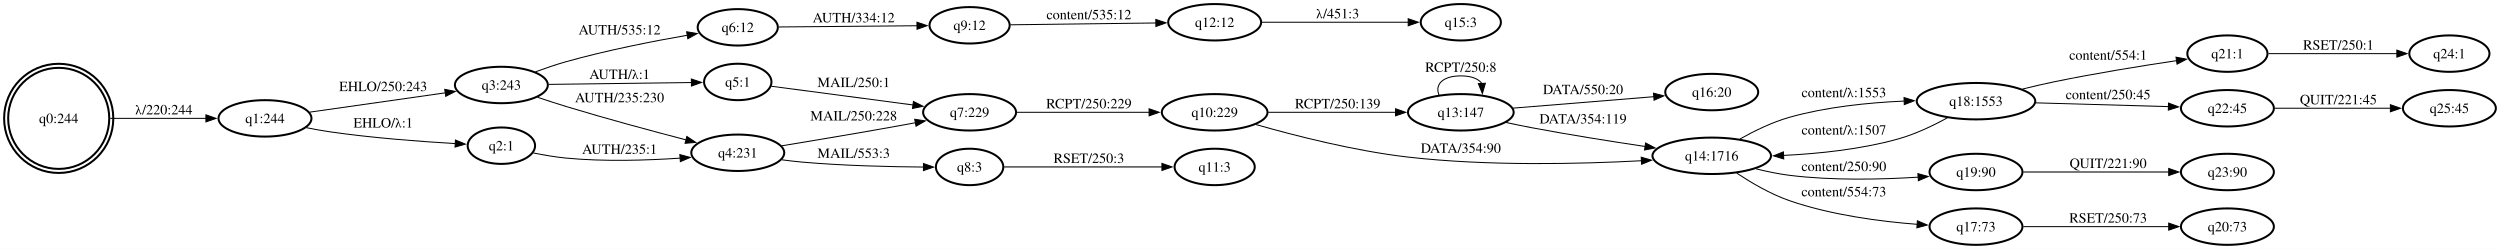
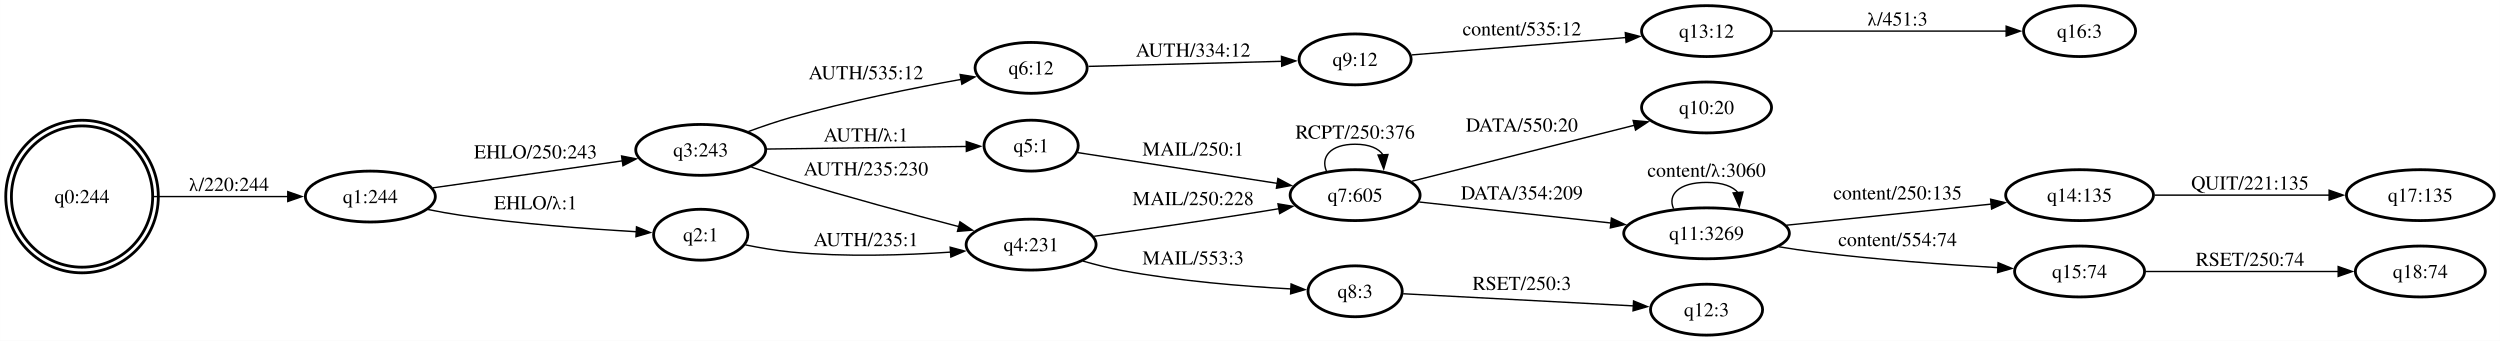
- <svg xmlns="http://www.w3.org/2000/svg" width="2471pt" height="246pt" viewBox="0.00 0.00 2470.85 246.00">
-   <g id="graph0" class="graph" transform="scale(1 1) rotate(0) translate(4 242)">
-     <polygon fill="white" stroke="none" points="-4,4 -4,-242 2466.85,-242 2466.85,4 -4,4" />
+ <svg xmlns="http://www.w3.org/2000/svg" width="1768pt" height="241pt" viewBox="0.00 0.00 1767.86 241.00">
+   <g id="graph0" class="graph" transform="scale(1 1) rotate(0) translate(4 237)">
+     <polygon fill="white" stroke="none" points="-4,4 -4,-237 1763.86,-237 1763.86,4 -4,4" />
    <g id="node1" class="node">
-       <ellipse fill="none" stroke="black" stroke-width="2" cx="1687.8" cy="-88" rx="58.57" ry="18" />
-       <text text-anchor="middle" x="1687.8" y="-83.33" font-family="Times,serif" font-size="14.00">q14:1716</text>
+       <ellipse fill="none" stroke="black" stroke-width="2" cx="725.13" cy="-134" rx="33.32" ry="18" />
+       <text text-anchor="middle" x="725.13" y="-129.32" font-family="Times,serif" font-size="14.00">q5:1</text>
    </g>
    <g id="node2" class="node">
-       <ellipse fill="none" stroke="black" stroke-width="2" cx="1949" cy="-142" rx="58.57" ry="18" />
-       <text text-anchor="middle" x="1949" y="-137.32" font-family="Times,serif" font-size="14.00">q18:1553</text>
+       <ellipse fill="none" stroke="black" stroke-width="2" cx="954.27" cy="-99" rx="45.95" ry="18" />
+       <text text-anchor="middle" x="954.27" y="-94.33" font-family="Times,serif" font-size="14.00">q7:605</text>
    </g>
    <g id="edge1" class="edge">
-       <path fill="none" stroke="black" d="M1715.8,-104.71C1729.8,-112.54 1747.5,-121.19 1764.4,-126 1801,-136.39 1843.3,-140.58 1878,-142.09" />
-       <polygon fill="black" stroke="black" points="1877.87,-145.59 1887.99,-142.45 1878.12,-138.59 1877.87,-145.59" />
-       <text text-anchor="middle" x="1818.4" y="-145.94" font-family="Times,serif" font-size="14.00">content/λ:1553</text>
+       <path fill="none" stroke="black" d="M758.19,-129.06C794.79,-123.42 855.25,-114.1 899.17,-107.34" />
+       <polygon fill="black" stroke="black" points="899.68,-110.8 909.03,-105.82 898.62,-103.88 899.68,-110.8" />
+       <text text-anchor="middle" x="839.7" y="-126.95" font-family="Times,serif" font-size="14.00">MAIL/250:1</text>
+     </g>
+     <g id="edge2" class="edge">
+       <path fill="none" stroke="black" d="M933.97,-116.04C929.83,-125.86 936.59,-135 954.27,-135 964.49,-135 971.07,-131.94 973.99,-127.47" />
+       <polygon fill="black" stroke="black" points="977.48,-127.72 974.49,-117.55 970.49,-127.36 977.48,-127.72" />
+       <text text-anchor="middle" x="954.27" y="-138.94" font-family="Times,serif" font-size="14.00">RCPT/250:376</text>
    </g>
    <g id="node3" class="node">
-       <ellipse fill="none" stroke="black" stroke-width="2" cx="1949" cy="-72" rx="45.95" ry="18" />
-       <text text-anchor="middle" x="1949" y="-67.33" font-family="Times,serif" font-size="14.00">q19:90</text>
+       <ellipse fill="none" stroke="black" stroke-width="2" cx="1202.8" cy="-72" rx="58.57" ry="18" />
+       <text text-anchor="middle" x="1202.8" y="-67.33" font-family="Times,serif" font-size="14.00">q11:3269</text>
    </g>
-     <g id="edge2" class="edge">
-       <path fill="none" stroke="black" d="M1731.6,-75.12C1742.2,-72.48 1753.7,-70.1 1764.4,-68.75 1806.9,-63.42 1855.4,-64.58 1891.9,-66.89" />
-       <polygon fill="black" stroke="black" points="1891.57,-70.38 1901.79,-67.57 1892.05,-63.39 1891.57,-70.38" />
-       <text text-anchor="middle" x="1818.4" y="-72.95" font-family="Times,serif" font-size="14.00">content/250:90</text>
+     <g id="edge3" class="edge">
+       <path fill="none" stroke="black" d="M999.63,-94.14C1037.4,-90 1092.3,-83.99 1135.3,-79.28" />
+       <polygon fill="black" stroke="black" points="1135.53,-82.77 1145.09,-78.21 1134.77,-75.82 1135.53,-82.77" />
+       <text text-anchor="middle" x="1072.2" y="-95.95" font-family="Times,serif" font-size="14.00">DATA/354:209</text>
    </g>
    <g id="node4" class="node">
-       <ellipse fill="none" stroke="black" stroke-width="2" cx="1949" cy="-18" rx="45.95" ry="18" />
-       <text text-anchor="middle" x="1949" y="-13.32" font-family="Times,serif" font-size="14.00">q17:73</text>
-     </g>
-     <g id="edge3" class="edge">
-       <path fill="none" stroke="black" d="M1712.5,-70.89C1726.8,-61.38 1745.9,-50.19 1764.4,-43.75 1805.5,-29.48 1854.3,-23.1 1891.2,-20.26" />
-       <polygon fill="black" stroke="black" points="1891.06,-23.78 1900.79,-19.59 1890.57,-16.79 1891.06,-23.78" />
-       <text text-anchor="middle" x="1818.4" y="-47.95" font-family="Times,serif" font-size="14.00">content/554:73</text>
+       <ellipse fill="none" stroke="black" stroke-width="2" cx="1202.8" cy="-161" rx="45.95" ry="18" />
+       <text text-anchor="middle" x="1202.8" y="-156.32" font-family="Times,serif" font-size="14.00">q10:20</text>
    </g>
    <g id="edge4" class="edge">
-       <path fill="none" stroke="black" d="M1920.6,-125.47C1906.7,-117.85 1889.2,-109.47 1872.4,-104.75 1835.7,-94.42 1793.5,-90.08 1758.8,-88.39" />
-       <polygon fill="black" stroke="black" points="1758.95,-84.89 1748.81,-87.97 1758.66,-91.88 1758.95,-84.89" />
-       <text text-anchor="middle" x="1818.4" y="-108.95" font-family="Times,serif" font-size="14.00">content/λ:1507</text>
+       <path fill="none" stroke="black" d="M994.33,-108.82C1037,-119.55 1105.4,-136.75 1151.9,-148.45" />
+       <polygon fill="black" stroke="black" points="1150.88,-151.8 1161.43,-150.85 1152.59,-145.01 1150.88,-151.8" />
+       <text text-anchor="middle" x="1072.2" y="-143.94" font-family="Times,serif" font-size="14.00">DATA/550:20</text>
+     </g>
+     <g id="edge5" class="edge">
+       <path fill="none" stroke="black" d="M1179.5,-89.41C1175.1,-99.09 1182.9,-108 1202.8,-108 1214.3,-108 1221.7,-105.02 1225.1,-100.64" />
+       <polygon fill="black" stroke="black" points="1228.56,-101.19 1225.97,-90.92 1221.59,-100.57 1228.56,-101.19" />
+       <text text-anchor="middle" x="1202.8" y="-111.95" font-family="Times,serif" font-size="14.00">content/λ:3060</text>
    </g>
    <g id="node5" class="node">
-       <ellipse fill="none" stroke="black" stroke-width="2" cx="2197.5" cy="-189" rx="39.63" ry="18" />
-       <text text-anchor="middle" x="2197.5" y="-184.32" font-family="Times,serif" font-size="14.00">q21:1</text>
+       <ellipse fill="none" stroke="black" stroke-width="2" cx="1466.6" cy="-99" rx="52.26" ry="18" />
+       <text text-anchor="middle" x="1466.6" y="-94.33" font-family="Times,serif" font-size="14.00">q14:135</text>
    </g>
-     <g id="edge5" class="edge">
-       <path fill="none" stroke="black" d="M1995,-153.98C2005,-156.46 2015.6,-158.94 2025.6,-161 2066.4,-169.47 2113.2,-176.99 2147.5,-182.09" />
-       <polygon fill="black" stroke="black" points="2146.7,-185.51 2157.1,-183.51 2147.72,-178.58 2146.7,-185.51" />
-       <text text-anchor="middle" x="2079.6" y="-182.94" font-family="Times,serif" font-size="14.00">content/554:1</text>
+     <g id="edge6" class="edge">
+       <path fill="none" stroke="black" d="M1259.3,-77.73C1301.8,-82.1 1360.2,-88.13 1404.1,-92.66" />
+       <polygon fill="black" stroke="black" points="1403.69,-96.13 1413.99,-93.67 1404.4,-89.17 1403.69,-96.13" />
+       <text text-anchor="middle" x="1337.9" y="-95.95" font-family="Times,serif" font-size="14.00">content/250:135</text>
    </g>
    <g id="node6" class="node">
-       <ellipse fill="none" stroke="black" stroke-width="2" cx="2197.5" cy="-135" rx="45.95" ry="18" />
-       <text text-anchor="middle" x="2197.5" y="-130.32" font-family="Times,serif" font-size="14.00">q22:45</text>
+       <ellipse fill="none" stroke="black" stroke-width="2" cx="1466.6" cy="-45" rx="45.95" ry="18" />
+       <text text-anchor="middle" x="1466.6" y="-40.33" font-family="Times,serif" font-size="14.00">q15:74</text>
    </g>
-     <g id="edge6" class="edge">
-       <path fill="none" stroke="black" d="M2008.1,-140.35C2047.7,-139.22 2100,-137.74 2139.4,-136.62" />
-       <polygon fill="black" stroke="black" points="2139.29,-140.12 2149.19,-136.34 2139.09,-133.13 2139.29,-140.12" />
-       <text text-anchor="middle" x="2079.6" y="-143.94" font-family="Times,serif" font-size="14.00">content/250:45</text>
+     <g id="edge7" class="edge">
+       <path fill="none" stroke="black" d="M1254.1,-62.46C1262.5,-61.07 1271.2,-59.77 1279.4,-58.75 1322.8,-53.35 1372.3,-49.82 1409.3,-47.69" />
+       <polygon fill="black" stroke="black" points="1409,-51.22 1418.79,-47.16 1408.61,-44.23 1409,-51.22" />
+       <text text-anchor="middle" x="1337.9" y="-62.95" font-family="Times,serif" font-size="14.00">content/554:74</text>
    </g>
    <g id="node7" class="node">
-       <ellipse fill="none" stroke="black" stroke-width="2" cx="2197.5" cy="-72" rx="45.95" ry="18" />
-       <text text-anchor="middle" x="2197.5" y="-67.33" font-family="Times,serif" font-size="14.00">q23:90</text>
+       <ellipse fill="none" stroke="black" stroke-width="2" cx="1707.6" cy="-99" rx="52.26" ry="18" />
+       <text text-anchor="middle" x="1707.6" y="-94.33" font-family="Times,serif" font-size="14.00">q17:135</text>
    </g>
-     <g id="edge7" class="edge">
-       <path fill="none" stroke="black" d="M1995.8,-72C2036.4,-72 2096,-72 2139.6,-72" />
-       <polygon fill="black" stroke="black" points="2139.49,-75.5 2149.49,-72 2139.49,-68.5 2139.49,-75.5" />
-       <text text-anchor="middle" x="2079.6" y="-75.95" font-family="Times,serif" font-size="14.00">QUIT/221:90</text>
+     <g id="edge8" class="edge">
+       <path fill="none" stroke="black" d="M1519.8,-99C1556.2,-99 1604.9,-99 1643.5,-99" />
+       <polygon fill="black" stroke="black" points="1643.09,-102.5 1653.09,-99 1643.09,-95.5 1643.09,-102.5" />
+       <text text-anchor="middle" x="1587.1" y="-102.95" font-family="Times,serif" font-size="14.00">QUIT/221:135</text>
    </g>
    <g id="node8" class="node">
-       <ellipse fill="none" stroke="black" stroke-width="2" cx="2197.5" cy="-18" rx="45.95" ry="18" />
-       <text text-anchor="middle" x="2197.5" y="-13.32" font-family="Times,serif" font-size="14.00">q20:73</text>
+       <ellipse fill="none" stroke="black" stroke-width="2" cx="1707.6" cy="-45" rx="45.95" ry="18" />
+       <text text-anchor="middle" x="1707.6" y="-40.33" font-family="Times,serif" font-size="14.00">q18:74</text>
    </g>
-     <g id="edge8" class="edge">
-       <path fill="none" stroke="black" d="M1995.8,-18C2036.4,-18 2096,-18 2139.6,-18" />
-       <polygon fill="black" stroke="black" points="2139.49,-21.5 2149.49,-18 2139.49,-14.5 2139.49,-21.5" />
-       <text text-anchor="middle" x="2079.6" y="-21.95" font-family="Times,serif" font-size="14.00">RSET/250:73</text>
+     <g id="edge9" class="edge">
+       <path fill="none" stroke="black" d="M1513.4,-45C1552.2,-45 1608,-45 1649.6,-45" />
+       <polygon fill="black" stroke="black" points="1649.49,-48.5 1659.49,-45 1649.49,-41.5 1649.49,-48.5" />
+       <text text-anchor="middle" x="1587.1" y="-48.95" font-family="Times,serif" font-size="14.00">RSET/250:74</text>
    </g>
    <g id="node9" class="node">
-       <ellipse fill="none" stroke="black" stroke-width="2" cx="2416.9" cy="-189" rx="39.63" ry="18" />
-       <text text-anchor="middle" x="2416.9" y="-184.32" font-family="Times,serif" font-size="14.00">q24:1</text>
-     </g>
-     <g id="edge9" class="edge">
-       <path fill="none" stroke="black" d="M2238.1,-189C2273.9,-189 2326.7,-189 2365.5,-189" />
-       <polygon fill="black" stroke="black" points="2364.99,-192.5 2374.99,-189 2364.99,-185.5 2364.99,-192.5" />
-       <text text-anchor="middle" x="2307.2" y="-192.94" font-family="Times,serif" font-size="14.00">RSET/250:1</text>
+       <ellipse fill="none" stroke="black" stroke-width="2" cx="53.95" cy="-98" rx="49.95" ry="49.95" />
+       <ellipse fill="none" stroke="black" stroke-width="2" cx="53.95" cy="-98" rx="53.95" ry="53.95" />
+       <text text-anchor="middle" x="53.95" y="-93.33" font-family="Times,serif" font-size="14.00">q0:244</text>
    </g>
    <g id="node10" class="node">
-       <ellipse fill="none" stroke="black" stroke-width="2" cx="2416.9" cy="-135" rx="45.95" ry="18" />
-       <text text-anchor="middle" x="2416.9" y="-130.32" font-family="Times,serif" font-size="14.00">q25:45</text>
+       <ellipse fill="none" stroke="black" stroke-width="2" cx="257.84" cy="-98" rx="45.95" ry="18" />
+       <text text-anchor="middle" x="257.84" y="-93.33" font-family="Times,serif" font-size="14.00">q1:244</text>
    </g>
    <g id="edge10" class="edge">
-       <path fill="none" stroke="black" d="M2244.3,-135C2277.7,-135 2323.2,-135 2358.9,-135" />
-       <polygon fill="black" stroke="black" points="2358.59,-138.5 2368.59,-135 2358.59,-131.5 2358.59,-138.5" />
-       <text text-anchor="middle" x="2307.2" y="-138.94" font-family="Times,serif" font-size="14.00">QUIT/221:45</text>
+       <path fill="none" stroke="black" d="M104.85,-98C133.64,-98 169.94,-98 199.84,-98" />
+       <polygon fill="black" stroke="black" points="199.45,-101.5 209.45,-98 199.45,-94.5 199.45,-101.5" />
+       <text text-anchor="middle" x="157.89" y="-101.95" font-family="Times,serif" font-size="14.00">λ/220:244</text>
    </g>
    <g id="node11" class="node">
-       <ellipse fill="none" stroke="black" stroke-width="2" cx="491.48" cy="-158" rx="45.95" ry="18" />
-       <text text-anchor="middle" x="491.48" y="-153.32" font-family="Times,serif" font-size="14.00">q3:243</text>
+       <ellipse fill="none" stroke="black" stroke-width="2" cx="491.48" cy="-131" rx="45.95" ry="18" />
+       <text text-anchor="middle" x="491.48" y="-126.33" font-family="Times,serif" font-size="14.00">q3:243</text>
+     </g>
+     <g id="edge11" class="edge">
+       <path fill="none" stroke="black" d="M302.14,-104.17C340,-109.56 395.17,-117.42 436.02,-123.24" />
+       <polygon fill="black" stroke="black" points="435.51,-126.7 445.9,-124.65 436.49,-119.77 435.51,-126.7" />
+       <text text-anchor="middle" x="374.66" y="-124.95" font-family="Times,serif" font-size="14.00">EHLO/250:243</text>
    </g>
    <g id="node12" class="node">
-       <ellipse fill="none" stroke="black" stroke-width="2" cx="725.13" cy="-91" rx="45.95" ry="18" />
-       <text text-anchor="middle" x="725.13" y="-86.33" font-family="Times,serif" font-size="14.00">q4:231</text>
+       <ellipse fill="none" stroke="black" stroke-width="2" cx="491.48" cy="-71" rx="33.32" ry="18" />
+       <text text-anchor="middle" x="491.48" y="-66.33" font-family="Times,serif" font-size="14.00">q2:1</text>
    </g>
-     <g id="edge11" class="edge">
-       <path fill="none" stroke="black" d="M527.32,-145.82C536.44,-142.75 546.27,-139.54 555.43,-136.75 595.08,-124.69 640.43,-112.48 674.12,-103.71" />
-       <polygon fill="black" stroke="black" points="674.8,-107.15 683.6,-101.25 673.05,-100.37 674.8,-107.15" />
-       <text text-anchor="middle" x="608.31" y="-140.94" font-family="Times,serif" font-size="14.00">AUTH/235:230</text>
+     <g id="edge12" class="edge">
+       <path fill="none" stroke="black" d="M298.66,-88.83C306.31,-87.29 314.27,-85.84 321.79,-84.75 363.67,-78.66 411.82,-75.07 445.93,-73.1" />
+       <polygon fill="black" stroke="black" points="446.07,-76.59 455.86,-72.55 445.68,-69.6 446.07,-76.59" />
+       <text text-anchor="middle" x="374.66" y="-88.95" font-family="Times,serif" font-size="14.00">EHLO/λ:1</text>
+     </g>
+     <g id="edge13" class="edge">
+       <path fill="none" stroke="black" d="M538.25,-131.59C579.17,-132.12 638.78,-132.89 679.39,-133.42" />
+       <polygon fill="black" stroke="black" points="679.26,-136.92 689.31,-133.55 679.35,-129.92 679.26,-136.92" />
+       <text text-anchor="middle" x="608.31" y="-136.94" font-family="Times,serif" font-size="14.00">AUTH/λ:1</text>
    </g>
    <g id="node13" class="node">
-       <ellipse fill="none" stroke="black" stroke-width="2" cx="725.13" cy="-215" rx="39.63" ry="18" />
-       <text text-anchor="middle" x="725.13" y="-210.32" font-family="Times,serif" font-size="14.00">q6:12</text>
+       <ellipse fill="none" stroke="black" stroke-width="2" cx="725.13" cy="-64" rx="45.95" ry="18" />
+       <text text-anchor="middle" x="725.13" y="-59.33" font-family="Times,serif" font-size="14.00">q4:231</text>
    </g>
-     <g id="edge12" class="edge">
-       <path fill="none" stroke="black" d="M525.17,-171.01C534.82,-174.56 545.46,-178.19 555.43,-181 595.35,-192.25 641.58,-201.29 675.53,-207.22" />
-       <polygon fill="black" stroke="black" points="674.61,-210.61 685.06,-208.85 675.79,-203.71 674.61,-210.61" />
-       <text text-anchor="middle" x="608.31" y="-207.94" font-family="Times,serif" font-size="14.00">AUTH/535:12</text>
+     <g id="edge14" class="edge">
+       <path fill="none" stroke="black" d="M527.32,-118.82C536.44,-115.75 546.27,-112.54 555.43,-109.75 595.08,-97.69 640.43,-85.48 674.12,-76.71" />
+       <polygon fill="black" stroke="black" points="674.8,-80.15 683.6,-74.25 673.05,-73.37 674.8,-80.15" />
+       <text text-anchor="middle" x="608.31" y="-112.95" font-family="Times,serif" font-size="14.00">AUTH/235:230</text>
    </g>
    <g id="node14" class="node">
-       <ellipse fill="none" stroke="black" stroke-width="2" cx="725.13" cy="-161" rx="33.32" ry="18" />
-       <text text-anchor="middle" x="725.13" y="-156.32" font-family="Times,serif" font-size="14.00">q5:1</text>
+       <ellipse fill="none" stroke="black" stroke-width="2" cx="725.13" cy="-189" rx="39.63" ry="18" />
+       <text text-anchor="middle" x="725.13" y="-184.32" font-family="Times,serif" font-size="14.00">q6:12</text>
    </g>
-     <g id="edge13" class="edge">
-       <path fill="none" stroke="black" d="M538.25,-158.59C579.17,-159.12 638.78,-159.89 679.39,-160.42" />
-       <polygon fill="black" stroke="black" points="679.26,-163.92 689.31,-160.55 679.35,-156.92 679.26,-163.92" />
-       <text text-anchor="middle" x="608.31" y="-163.94" font-family="Times,serif" font-size="14.00">AUTH/λ:1</text>
+     <g id="edge15" class="edge">
+       <path fill="none" stroke="black" d="M525.18,-143.97C534.83,-147.52 545.47,-151.16 555.43,-154 595.49,-165.41 641.89,-174.76 675.87,-180.92" />
+       <polygon fill="black" stroke="black" points="674.94,-184.31 685.4,-182.61 676.17,-177.42 674.94,-184.31" />
+       <text text-anchor="middle" x="608.31" y="-180.94" font-family="Times,serif" font-size="14.00">AUTH/535:12</text>
+     </g>
+     <g id="edge16" class="edge">
+       <path fill="none" stroke="black" d="M523.05,-63.83C533.28,-61.76 544.79,-59.78 555.43,-58.75 593,-55.13 635.47,-56.48 668.4,-58.72" />
+       <polygon fill="black" stroke="black" points="667.89,-62.19 678.12,-59.43 668.4,-55.21 667.89,-62.19" />
+       <text text-anchor="middle" x="608.31" y="-62.95" font-family="Times,serif" font-size="14.00">AUTH/235:1</text>
+     </g>
+     <g id="edge17" class="edge">
+       <path fill="none" stroke="black" d="M769.75,-69.91C802.87,-74.49 849.52,-81.16 890.33,-87.75 893.67,-88.29 897.11,-88.86 900.58,-89.45" />
+       <polygon fill="black" stroke="black" points="899.72,-92.85 910.17,-91.1 900.91,-85.96 899.72,-92.85" />
+       <text text-anchor="middle" x="839.7" y="-91.95" font-family="Times,serif" font-size="14.00">MAIL/250:228</text>
    </g>
    <g id="node15" class="node">
-       <ellipse fill="none" stroke="black" stroke-width="2" cx="954.27" cy="-77" rx="33.32" ry="18" />
-       <text text-anchor="middle" x="954.27" y="-72.33" font-family="Times,serif" font-size="14.00">q8:3</text>
+       <ellipse fill="none" stroke="black" stroke-width="2" cx="954.27" cy="-31" rx="33.32" ry="18" />
+       <text text-anchor="middle" x="954.27" y="-26.32" font-family="Times,serif" font-size="14.00">q8:3</text>
    </g>
-     <g id="edge14" class="edge">
-       <path fill="none" stroke="black" d="M768.71,-84.05C775.51,-83.14 782.47,-82.33 789.08,-81.75 829.61,-78.2 875.96,-77.13 909.06,-76.88" />
-       <polygon fill="black" stroke="black" points="908.68,-80.38 918.67,-76.83 908.65,-73.38 908.68,-80.38" />
-       <text text-anchor="middle" x="839.7" y="-85.95" font-family="Times,serif" font-size="14.00">MAIL/553:3</text>
+     <g id="edge18" class="edge">
+       <path fill="none" stroke="black" d="M761.79,-52.37C770.63,-49.84 780.13,-47.43 789.08,-45.75 829.33,-38.18 875.9,-34.46 909.14,-32.66" />
+       <polygon fill="black" stroke="black" points="908.99,-36.17 918.8,-32.17 908.63,-29.18 908.99,-36.17" />
+       <text text-anchor="middle" x="839.7" y="-49.95" font-family="Times,serif" font-size="14.00">MAIL/553:3</text>
    </g>
    <g id="node16" class="node">
-       <ellipse fill="none" stroke="black" stroke-width="2" cx="954.27" cy="-131" rx="45.95" ry="18" />
-       <text text-anchor="middle" x="954.27" y="-126.33" font-family="Times,serif" font-size="14.00">q7:229</text>
+       <ellipse fill="none" stroke="black" stroke-width="2" cx="954.27" cy="-195" rx="39.63" ry="18" />
+       <text text-anchor="middle" x="954.27" y="-190.32" font-family="Times,serif" font-size="14.00">q9:12</text>
    </g>
-     <g id="edge15" class="edge">
-       <path fill="none" stroke="black" d="M768.71,-97.9C801.88,-103.35 849.08,-111.25 890.33,-118.75 893.72,-119.37 897.22,-120.01 900.74,-120.68" />
-       <polygon fill="black" stroke="black" points="900.03,-124.11 910.5,-122.53 901.33,-117.23 900.03,-124.11" />
-       <text text-anchor="middle" x="839.7" y="-122.95" font-family="Times,serif" font-size="14.00">MAIL/250:228</text>
+     <g id="edge19" class="edge">
+       <path fill="none" stroke="black" d="M765.69,-190.05C803.6,-191.05 861,-192.56 902.32,-193.65" />
+       <polygon fill="black" stroke="black" points="902.18,-197.15 912.27,-193.92 902.36,-190.15 902.18,-197.15" />
+       <text text-anchor="middle" x="839.7" y="-196.94" font-family="Times,serif" font-size="14.00">AUTH/334:12</text>
    </g>
    <g id="node17" class="node">
-       <ellipse fill="none" stroke="black" stroke-width="2" cx="954.27" cy="-217" rx="39.63" ry="18" />
-       <text text-anchor="middle" x="954.27" y="-212.32" font-family="Times,serif" font-size="14.00">q9:12</text>
+       <ellipse fill="none" stroke="black" stroke-width="2" cx="1202.8" cy="-18" rx="39.63" ry="18" />
+       <text text-anchor="middle" x="1202.8" y="-13.32" font-family="Times,serif" font-size="14.00">q12:3</text>
    </g>
-     <g id="edge16" class="edge">
-       <path fill="none" stroke="black" d="M765.69,-215.35C803.6,-215.68 861,-216.19 902.32,-216.55" />
-       <polygon fill="black" stroke="black" points="902.24,-220.05 912.27,-216.64 902.3,-213.05 902.24,-220.05" />
-       <text text-anchor="middle" x="839.7" y="-219.94" font-family="Times,serif" font-size="14.00">AUTH/334:12</text>
-     </g>
-     <g id="edge17" class="edge">
-       <path fill="none" stroke="black" d="M758.19,-156.77C794.56,-151.96 854.51,-144.04 898.36,-138.25" />
-       <polygon fill="black" stroke="black" points="898.75,-141.73 908.21,-136.95 897.84,-134.79 898.75,-141.73" />
-       <text text-anchor="middle" x="839.7" y="-155.94" font-family="Times,serif" font-size="14.00">MAIL/250:1</text>
+     <g id="edge20" class="edge">
+       <path fill="none" stroke="black" d="M988.26,-29.26C1030,-27.06 1102.5,-23.24 1151.2,-20.67" />
+       <polygon fill="black" stroke="black" points="1151.19,-24.17 1160.99,-20.15 1150.82,-17.18 1151.19,-24.17" />
+       <text text-anchor="middle" x="1072.2" y="-31.95" font-family="Times,serif" font-size="14.00">RSET/250:3</text>
    </g>
    <g id="node18" class="node">
-       <ellipse fill="none" stroke="black" stroke-width="2" cx="1196.5" cy="-77" rx="39.63" ry="18" />
-       <text text-anchor="middle" x="1196.5" y="-72.33" font-family="Times,serif" font-size="14.00">q11:3</text>
+       <ellipse fill="none" stroke="black" stroke-width="2" cx="1202.8" cy="-215" rx="45.95" ry="18" />
+       <text text-anchor="middle" x="1202.8" y="-210.32" font-family="Times,serif" font-size="14.00">q13:12</text>
    </g>
-     <g id="edge18" class="edge">
-       <path fill="none" stroke="black" d="M988.42,-77C1028.8,-77 1097.3,-77 1144.4,-77" />
-       <polygon fill="black" stroke="black" points="1144.39,-80.5 1154.39,-77 1144.39,-73.5 1144.39,-80.5" />
-       <text text-anchor="middle" x="1072.2" y="-80.95" font-family="Times,serif" font-size="14.00">RSET/250:3</text>
+     <g id="edge21" class="edge">
+       <path fill="none" stroke="black" d="M994.33,-198.17C1035.1,-201.48 1099.5,-206.7 1145.7,-210.45" />
+       <polygon fill="black" stroke="black" points="1145.34,-213.93 1155.59,-211.25 1145.9,-206.96 1145.34,-213.93" />
+       <text text-anchor="middle" x="1072.2" y="-211.94" font-family="Times,serif" font-size="14.00">content/535:12</text>
    </g>
    <g id="node19" class="node">
-       <ellipse fill="none" stroke="black" stroke-width="2" cx="1196.5" cy="-131" rx="52.26" ry="18" />
-       <text text-anchor="middle" x="1196.5" y="-126.33" font-family="Times,serif" font-size="14.00">q10:229</text>
-     </g>
-     <g id="edge19" class="edge">
-       <path fill="none" stroke="black" d="M1001.02,-131C1038.1,-131 1090.8,-131 1131.9,-131" />
-       <polygon fill="black" stroke="black" points="1131.69,-134.5 1141.69,-131 1131.69,-127.5 1131.69,-134.5" />
-       <text text-anchor="middle" x="1072.2" y="-134.94" font-family="Times,serif" font-size="14.00">RCPT/250:229</text>
-     </g>
-     <g id="node20" class="node">
-       <ellipse fill="none" stroke="black" stroke-width="2" cx="1196.5" cy="-220" rx="45.95" ry="18" />
-       <text text-anchor="middle" x="1196.5" y="-215.32" font-family="Times,serif" font-size="14.00">q12:12</text>
-     </g>
-     <g id="edge20" class="edge">
-       <path fill="none" stroke="black" d="M994.67,-217.49C1033.8,-217.98 1094.1,-218.73 1138.4,-219.29" />
-       <polygon fill="black" stroke="black" points="1138.34,-222.79 1148.39,-219.41 1138.43,-215.79 1138.34,-222.79" />
-       <text text-anchor="middle" x="1072.2" y="-222.94" font-family="Times,serif" font-size="14.00">content/535:12</text>
-     </g>
-     <g id="edge21" class="edge">
-       <path fill="none" stroke="black" d="M1237.4,-118.88C1275.5,-107.99 1334.8,-92.8 1387.5,-86.75 1466.3,-77.69 1557.6,-79.88 1618.4,-83.13" />
-       <polygon fill="black" stroke="black" points="1618.11,-86.62 1628.29,-83.68 1618.5,-79.63 1618.11,-86.62" />
-       <text text-anchor="middle" x="1439.8" y="-90.95" font-family="Times,serif" font-size="14.00">DATA/354:90</text>
-     </g>
-     <g id="node21" class="node">
-       <ellipse fill="none" stroke="black" stroke-width="2" cx="1439.8" cy="-131" rx="52.26" ry="18" />
-       <text text-anchor="middle" x="1439.8" y="-126.33" font-family="Times,serif" font-size="14.00">q13:147</text>
+       <ellipse fill="none" stroke="black" stroke-width="2" cx="1466.6" cy="-215" rx="39.63" ry="18" />
+       <text text-anchor="middle" x="1466.6" y="-210.32" font-family="Times,serif" font-size="14.00">q16:3</text>
    </g>
    <g id="edge22" class="edge">
-       <path fill="none" stroke="black" d="M1249.5,-131C1286.5,-131 1336.3,-131 1375.5,-131" />
-       <polygon fill="black" stroke="black" points="1375.29,-134.5 1385.29,-131 1375.29,-127.5 1375.29,-134.5" />
-       <text text-anchor="middle" x="1318.1" y="-134.94" font-family="Times,serif" font-size="14.00">RCPT/250:139</text>
-     </g>
-     <g id="node22" class="node">
-       <ellipse fill="none" stroke="black" stroke-width="2" cx="1439.8" cy="-220" rx="39.63" ry="18" />
-       <text text-anchor="middle" x="1439.8" y="-215.32" font-family="Times,serif" font-size="14.00">q15:3</text>
-     </g>
-     <g id="edge23" class="edge">
-       <path fill="none" stroke="black" d="M1243.1,-220C1284.4,-220 1345.2,-220 1388,-220" />
-       <polygon fill="black" stroke="black" points="1387.79,-223.5 1397.79,-220 1387.79,-216.5 1387.79,-223.5" />
-       <text text-anchor="middle" x="1318.1" y="-223.94" font-family="Times,serif" font-size="14.00">λ/451:3</text>
-     </g>
-     <g id="edge27" class="edge">
-       <path fill="none" stroke="black" d="M1484.6,-120.91C1493,-119.1 1501.8,-117.3 1510,-115.75 1547,-108.77 1588.7,-102.18 1622.2,-97.17" />
-       <polygon fill="black" stroke="black" points="1622.42,-100.67 1631.8,-95.75 1621.4,-93.75 1622.42,-100.67" />
-       <text text-anchor="middle" x="1560.6" y="-119.95" font-family="Times,serif" font-size="14.00">DATA/354:119</text>
-     </g>
-     <g id="edge28" class="edge">
-       <path fill="none" stroke="black" d="M1418.3,-148.04C1414,-157.86 1421.1,-167 1439.8,-167 1450.5,-167 1457.5,-163.94 1460.6,-159.47" />
-       <polygon fill="black" stroke="black" points="1464.09,-159.72 1461.12,-149.55 1457.1,-159.35 1464.09,-159.72" />
-       <text text-anchor="middle" x="1439.8" y="-170.94" font-family="Times,serif" font-size="14.00">RCPT/250:8</text>
-     </g>
-     <g id="node25" class="node">
-       <ellipse fill="none" stroke="black" stroke-width="2" cx="1687.8" cy="-151" rx="45.95" ry="18" />
-       <text text-anchor="middle" x="1687.8" y="-146.32" font-family="Times,serif" font-size="14.00">q16:20</text>
-     </g>
-     <g id="edge29" class="edge">
-       <path fill="none" stroke="black" d="M1491.4,-135.12C1532,-138.41 1588.7,-143.02 1630.6,-146.43" />
-       <polygon fill="black" stroke="black" points="1630.24,-149.91 1640.49,-147.24 1630.81,-142.94 1630.24,-149.91" />
-       <text text-anchor="middle" x="1560.6" y="-148.94" font-family="Times,serif" font-size="14.00">DATA/550:20</text>
-     </g>
-     <g id="node23" class="node">
-       <ellipse fill="none" stroke="black" stroke-width="2" cx="257.84" cy="-125" rx="45.95" ry="18" />
-       <text text-anchor="middle" x="257.84" y="-120.33" font-family="Times,serif" font-size="14.00">q1:244</text>
-     </g>
-     <g id="edge24" class="edge">
-       <path fill="none" stroke="black" d="M302.14,-131.17C340,-136.56 395.17,-144.42 436.02,-150.24" />
-       <polygon fill="black" stroke="black" points="435.51,-153.7 445.9,-151.65 436.49,-146.77 435.51,-153.7" />
-       <text text-anchor="middle" x="374.66" y="-151.94" font-family="Times,serif" font-size="14.00">EHLO/250:243</text>
-     </g>
-     <g id="node24" class="node">
-       <ellipse fill="none" stroke="black" stroke-width="2" cx="491.48" cy="-98" rx="33.32" ry="18" />
-       <text text-anchor="middle" x="491.48" y="-93.33" font-family="Times,serif" font-size="14.00">q2:1</text>
-     </g>
-     <g id="edge25" class="edge">
-       <path fill="none" stroke="black" d="M298.66,-115.83C306.31,-114.29 314.27,-112.84 321.79,-111.75 363.67,-105.66 411.82,-102.07 445.93,-100.1" />
-       <polygon fill="black" stroke="black" points="446.07,-103.6 455.86,-99.55 445.68,-96.61 446.07,-103.6" />
-       <text text-anchor="middle" x="374.66" y="-115.95" font-family="Times,serif" font-size="14.00">EHLO/λ:1</text>
-     </g>
-     <g id="edge26" class="edge">
-       <path fill="none" stroke="black" d="M523.05,-90.83C533.28,-88.75 544.79,-86.78 555.43,-85.75 593,-82.13 635.47,-83.48 668.4,-85.72" />
-       <polygon fill="black" stroke="black" points="667.89,-89.19 678.12,-86.43 668.4,-82.21 667.89,-89.19" />
-       <text text-anchor="middle" x="608.31" y="-89.95" font-family="Times,serif" font-size="14.00">AUTH/235:1</text>
-     </g>
-     <g id="node26" class="node">
-       <ellipse fill="none" stroke="black" stroke-width="2" cx="53.95" cy="-125" rx="49.95" ry="49.95" />
-       <ellipse fill="none" stroke="black" stroke-width="2" cx="53.95" cy="-125" rx="53.95" ry="53.95" />
-       <text text-anchor="middle" x="53.95" y="-120.33" font-family="Times,serif" font-size="14.00">q0:244</text>
-     </g>
-     <g id="edge30" class="edge">
-       <path fill="none" stroke="black" d="M104.85,-125C133.64,-125 169.94,-125 199.84,-125" />
-       <polygon fill="black" stroke="black" points="199.45,-128.5 209.45,-125 199.45,-121.5 199.45,-128.5" />
-       <text text-anchor="middle" x="157.89" y="-128.94" font-family="Times,serif" font-size="14.00">λ/220:244</text>
+       <path fill="none" stroke="black" d="M1249.7,-215C1295.9,-215 1367,-215 1414.9,-215" />
+       <polygon fill="black" stroke="black" points="1414.69,-218.5 1424.69,-215 1414.69,-211.5 1414.69,-218.5" />
+       <text text-anchor="middle" x="1337.9" y="-218.94" font-family="Times,serif" font-size="14.00">λ/451:3</text>
    </g>
  </g>
</svg>
